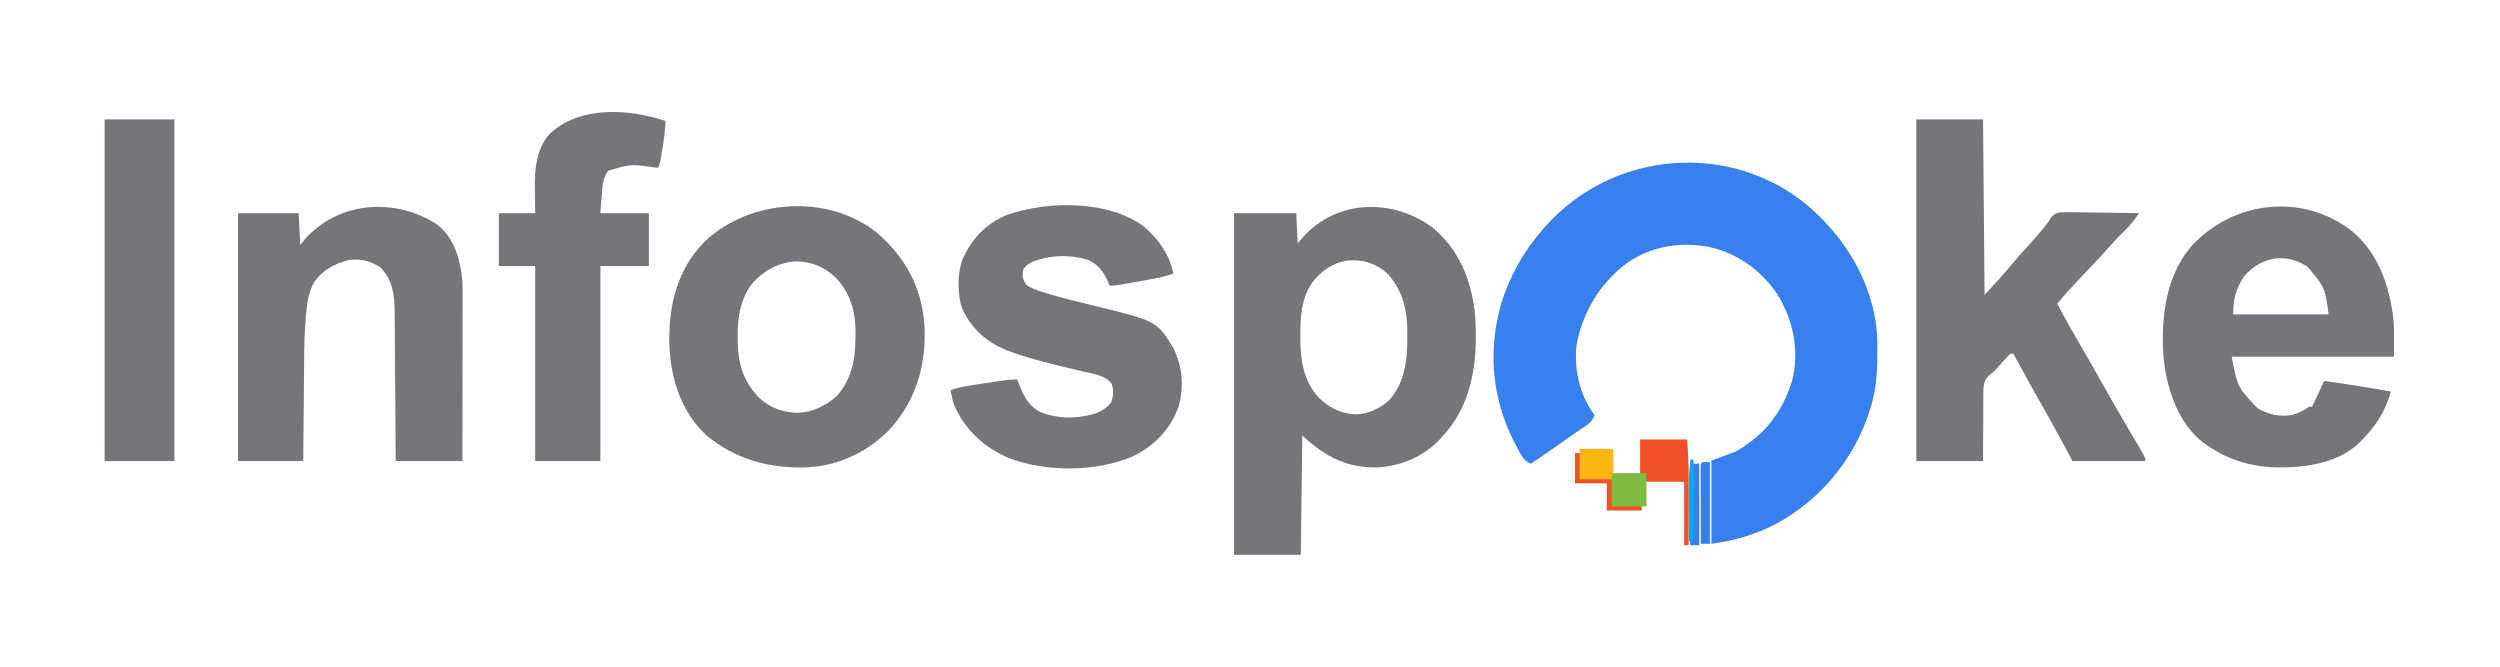
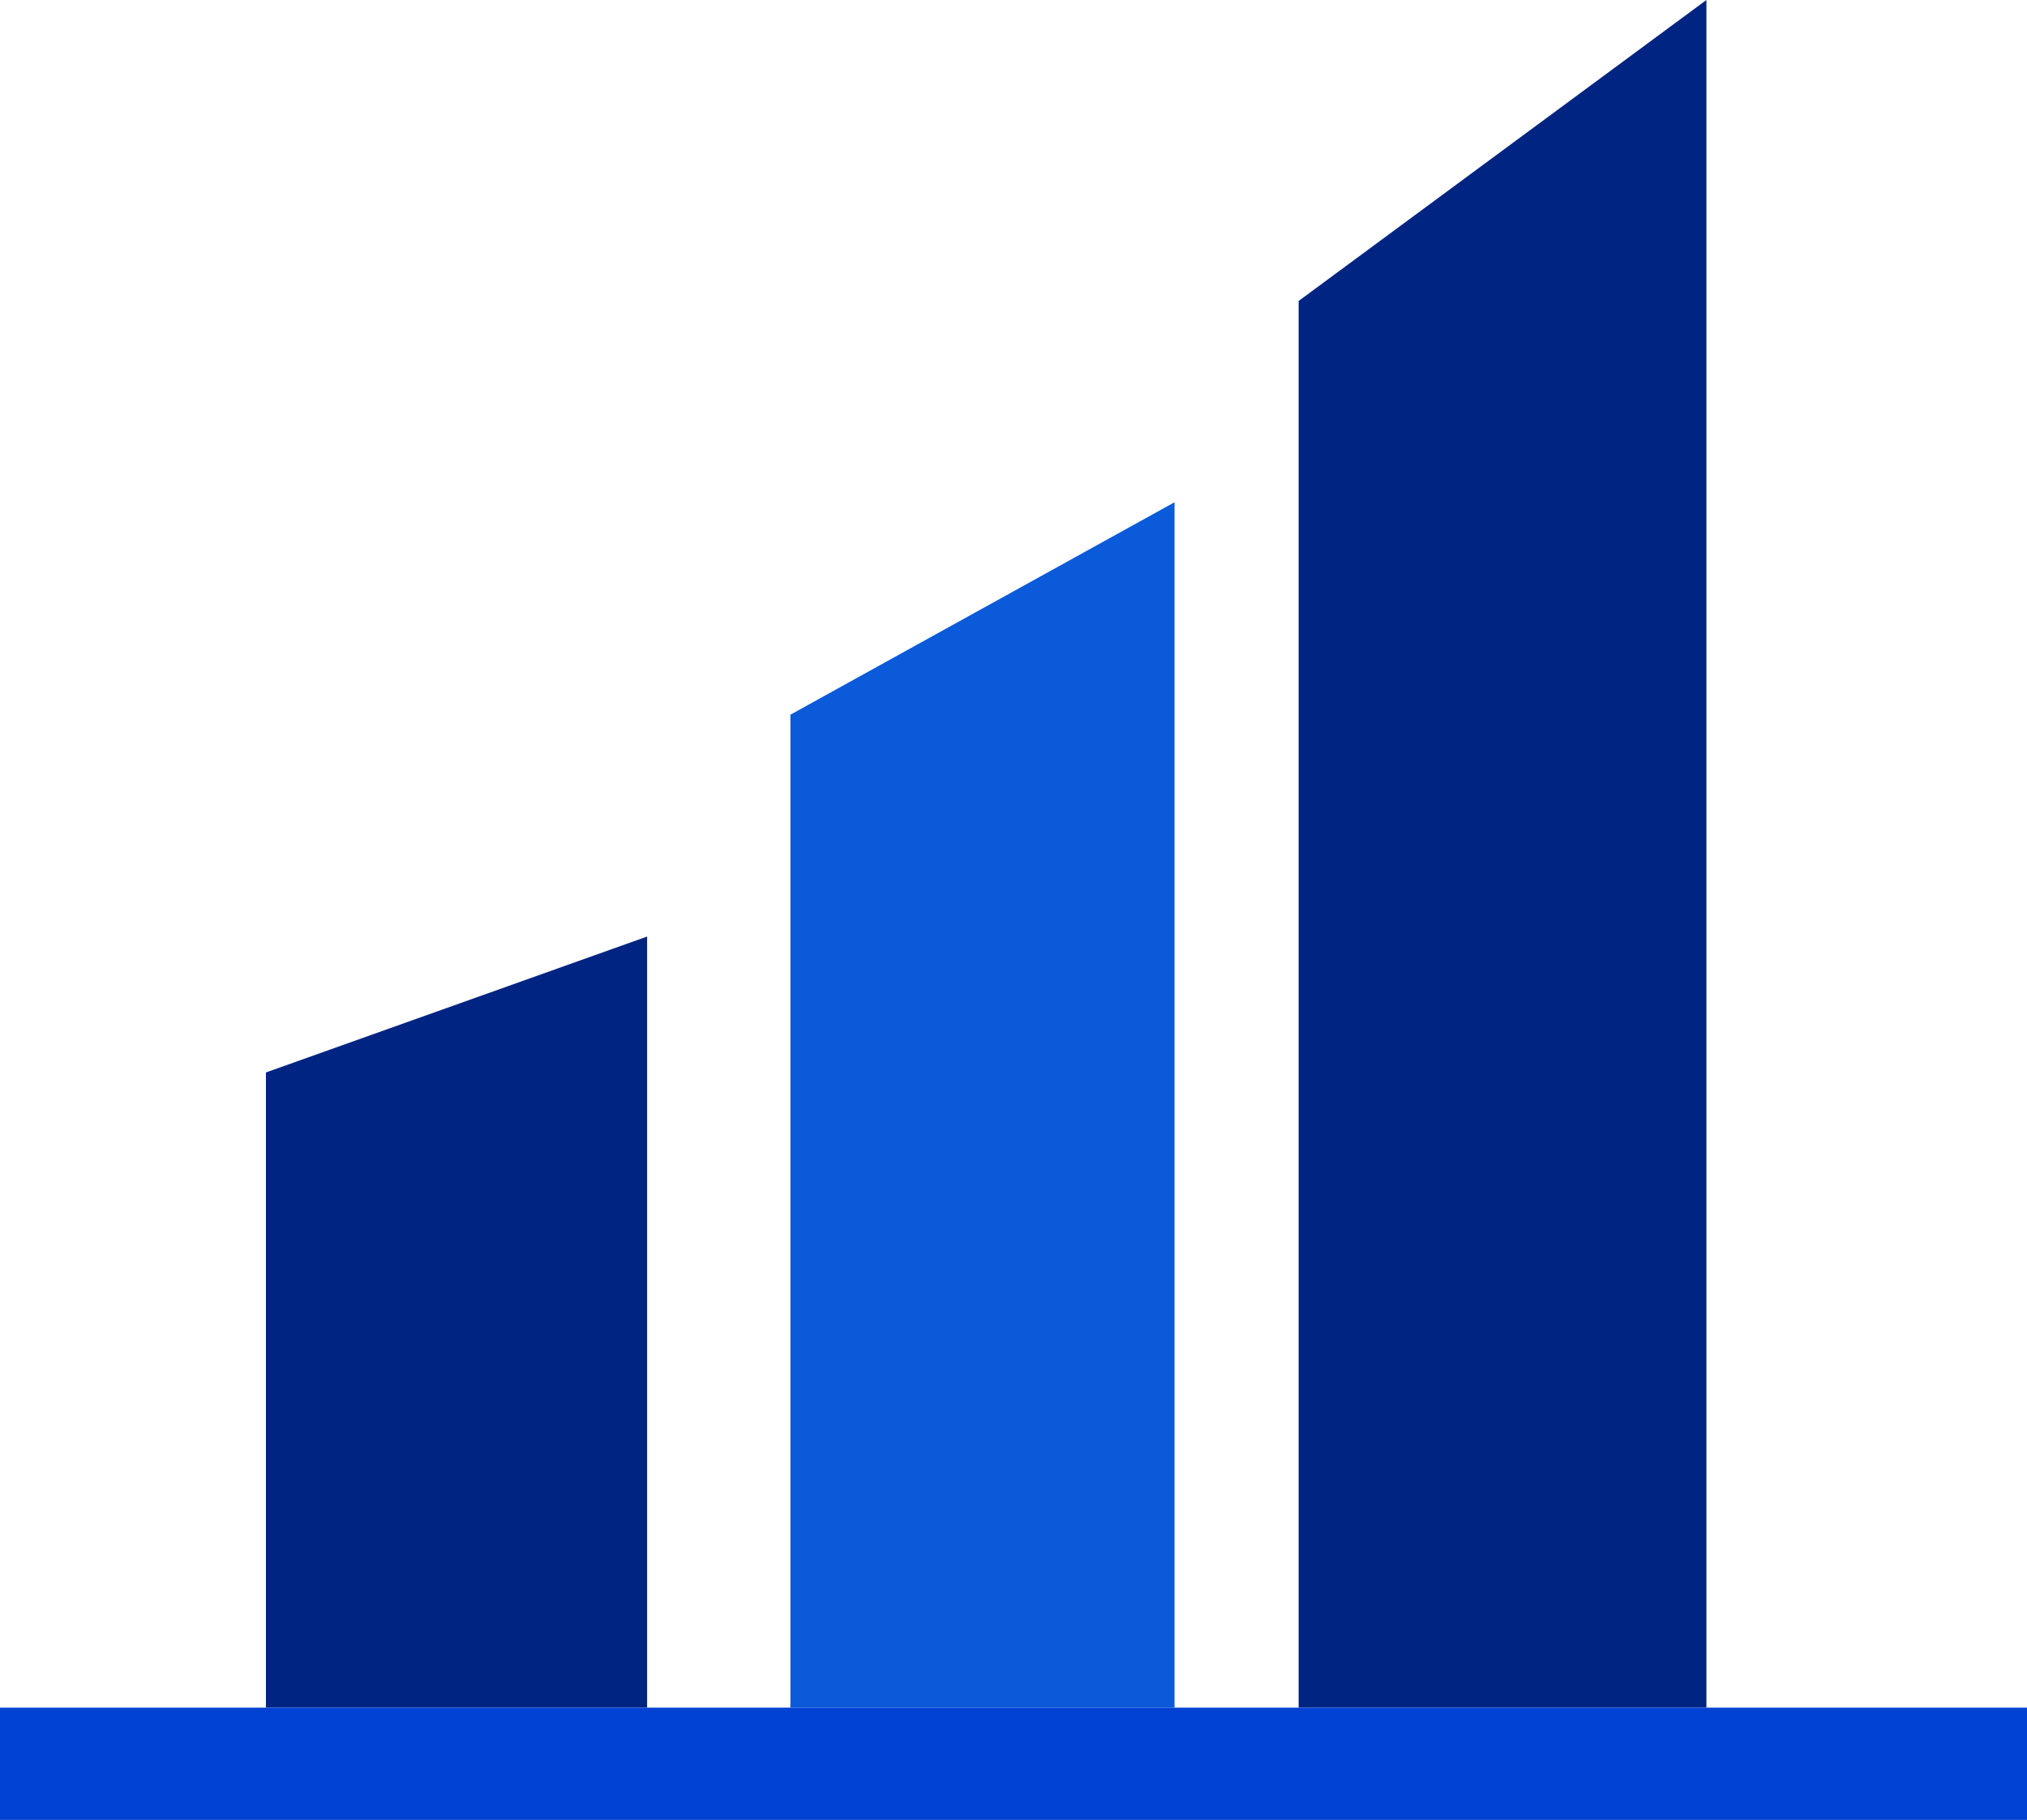
- <svg xmlns="http://www.w3.org/2000/svg" width="105" height="28" viewBox="0 0 105 28" fill="none">
-   <path d="M75.928 8.637C77.507 9.987 78.644 11.855 78.831 13.953C78.849 14.254 78.85 14.556 78.847 14.858C78.847 14.903 78.847 14.949 78.847 14.996C78.842 15.729 78.788 16.421 78.565 17.123C78.549 17.174 78.533 17.224 78.517 17.276C77.864 19.305 76.439 21.016 74.553 22.025C73.714 22.452 72.812 22.721 71.879 22.838C71.879 21.685 71.879 20.533 71.879 19.346C72.215 19.22 72.551 19.094 72.898 18.965C74.122 18.276 74.882 17.287 75.281 15.948C75.57 14.709 75.32 13.463 74.665 12.385C73.968 11.348 72.99 10.642 71.762 10.366C70.559 10.151 69.37 10.338 68.35 11.033C67.212 11.879 66.453 13.12 66.212 14.52C66.107 15.54 66.353 16.613 66.976 17.441C66.892 17.636 66.813 17.74 66.638 17.86C66.595 17.889 66.552 17.919 66.507 17.95C66.461 17.981 66.415 18.012 66.367 18.044C66.269 18.112 66.171 18.179 66.073 18.247C66.023 18.281 65.972 18.316 65.92 18.351C65.672 18.522 65.427 18.696 65.181 18.87C64.891 19.075 64.599 19.277 64.302 19.473C64.009 19.38 63.906 19.143 63.768 18.889C63.743 18.844 63.718 18.799 63.693 18.752C62.672 16.857 62.462 14.787 63.057 12.728C63.402 11.618 63.983 10.571 64.747 9.695C64.793 9.642 64.838 9.59 64.884 9.535C67.687 6.339 72.639 5.891 75.928 8.637Z" fill="#3880ED" />
-   <path d="M60.176 9.564C61.273 10.484 61.781 11.728 61.944 13.124C62.084 14.868 61.928 16.754 60.749 18.14C60.706 18.188 60.663 18.236 60.618 18.286C60.58 18.331 60.541 18.375 60.502 18.421C59.805 19.172 58.86 19.575 57.846 19.633C56.563 19.649 55.687 19.19 54.76 18.35C54.739 18.329 54.718 18.308 54.696 18.286C54.675 19.942 54.654 21.597 54.633 23.302C53.708 23.302 52.784 23.302 51.831 23.302C51.831 18.567 51.831 13.832 51.831 8.953C52.693 8.953 53.554 8.953 54.442 8.953C54.463 9.372 54.484 9.791 54.505 10.223C54.576 10.138 54.647 10.053 54.72 9.965C56.154 8.362 58.511 8.323 60.176 9.564ZM55.461 11.493C55.421 11.528 55.382 11.564 55.342 11.601C54.632 12.321 54.614 13.286 54.613 14.231C54.622 15.154 54.749 16.01 55.401 16.714C55.854 17.144 56.313 17.368 56.94 17.403C57.467 17.386 57.932 17.169 58.326 16.826C59.127 15.969 59.129 14.736 59.099 13.633C59.058 12.819 58.822 12.08 58.259 11.477C57.449 10.751 56.254 10.742 55.461 11.493Z" fill="#757679" />
-   <path d="M80.486 5.016C81.411 5.016 82.335 5.016 83.288 5.016C83.309 7.446 83.33 9.877 83.352 12.381C84.001 11.685 84.001 11.685 84.61 10.966C84.768 10.775 84.934 10.593 85.103 10.412C85.379 10.116 85.64 9.811 85.894 9.496C85.938 9.442 85.981 9.389 86.026 9.333C86.084 9.235 86.084 9.235 86.144 9.135C86.262 8.995 86.326 8.956 86.508 8.919C86.72 8.908 86.929 8.909 87.142 8.915C87.219 8.915 87.296 8.916 87.376 8.917C87.622 8.919 87.869 8.923 88.115 8.928C88.283 8.93 88.45 8.932 88.617 8.934C89.027 8.938 89.437 8.944 89.847 8.952C89.786 9.033 89.726 9.114 89.666 9.195C89.632 9.241 89.598 9.286 89.564 9.332C89.438 9.494 89.298 9.636 89.15 9.778C88.92 9.998 88.709 10.228 88.501 10.468C88.302 10.693 88.095 10.91 87.888 11.127C87.579 11.453 87.27 11.78 86.965 12.111C86.886 12.197 86.886 12.197 86.805 12.284C86.667 12.44 86.536 12.598 86.408 12.762C86.737 13.397 87.092 14.016 87.455 14.633C87.727 15.096 87.993 15.562 88.255 16.032C88.554 16.568 88.859 17.101 89.17 17.631C89.226 17.726 89.226 17.726 89.282 17.822C89.353 17.943 89.424 18.063 89.495 18.183C89.631 18.416 89.767 18.648 89.902 18.881C89.942 18.948 89.981 19.015 90.021 19.085C90.101 19.238 90.101 19.238 90.101 19.365C89.093 19.365 88.084 19.365 87.045 19.365C86.915 19.123 86.785 18.88 86.651 18.631C86.318 18.013 85.978 17.4 85.63 16.791C85.266 16.151 84.913 15.504 84.561 14.857C84.519 14.857 84.478 14.857 84.434 14.857C84.318 14.974 84.209 15.091 84.1 15.214C84.04 15.281 83.98 15.348 83.92 15.415C83.893 15.445 83.867 15.475 83.839 15.506C83.734 15.619 83.734 15.619 83.534 15.774C83.3 16.008 83.305 16.237 83.299 16.556C83.3 16.663 83.3 16.663 83.3 16.773C83.3 16.847 83.299 16.921 83.298 16.998C83.295 17.234 83.296 17.47 83.296 17.706C83.295 17.866 83.293 18.027 83.292 18.187C83.288 18.58 83.288 18.972 83.288 19.365C82.364 19.365 81.439 19.365 80.486 19.365C80.486 14.63 80.486 9.894 80.486 5.016Z" fill="#757679" />
-   <path d="M36.841 9.783C38.035 10.822 38.707 12.059 38.825 13.642C38.915 15.246 38.52 16.695 37.464 17.93C36.541 18.937 35.313 19.543 33.938 19.626C32.359 19.697 30.883 19.3 29.656 18.273C28.57 17.246 28.149 15.841 28.11 14.389C28.089 12.819 28.438 11.341 29.566 10.177C31.444 8.35 34.78 8.116 36.841 9.783ZM31.618 11.874C31.099 12.526 30.974 13.337 30.981 14.146C30.982 14.218 30.982 14.291 30.983 14.366C31.001 15.289 31.22 15.995 31.857 16.681C32.324 17.122 32.847 17.316 33.485 17.339C34.125 17.317 34.669 17.053 35.148 16.634C35.778 15.901 35.924 15.117 35.928 14.181C35.929 14.11 35.931 14.039 35.932 13.965C35.936 13.087 35.713 12.302 35.096 11.658C34.617 11.207 34.125 11.007 33.464 10.976C32.719 11.01 32.123 11.342 31.618 11.874Z" fill="#757679" />
-   <path d="M98.798 9.716C99.788 10.561 100.256 11.726 100.464 12.984C100.472 13.03 100.48 13.076 100.488 13.124C100.582 13.748 100.543 14.34 100.543 14.984C98.295 14.984 96.046 14.984 93.73 14.984C93.98 16.259 93.98 16.259 94.812 17.142C95.26 17.406 95.746 17.522 96.263 17.427C96.546 17.349 96.743 17.256 96.978 17.079C97.019 17.079 97.061 17.079 97.105 17.079C97.22 16.854 97.325 16.626 97.431 16.396C97.466 16.322 97.5 16.248 97.535 16.171C97.561 16.115 97.587 16.058 97.614 16C98.552 16.127 99.484 16.277 100.416 16.444C100.189 17.262 99.807 17.874 99.206 18.476C99.173 18.511 99.14 18.546 99.106 18.582C98.191 19.469 96.808 19.648 95.595 19.632C94.512 19.601 93.533 19.299 92.648 18.666C92.607 18.638 92.567 18.609 92.525 18.58C91.501 17.784 91.039 16.415 90.885 15.175C90.738 13.549 90.904 11.752 91.956 10.432C93.698 8.444 96.663 8.051 98.798 9.716ZM94.239 11.619C93.897 12.165 93.794 12.562 93.794 13.206C95.118 13.206 96.441 13.206 97.805 13.206C97.635 12.055 97.635 12.055 96.919 11.208C95.991 10.592 94.949 10.785 94.239 11.619Z" fill="#757679" />
-   <path d="M48.053 9.524C48.654 10.033 49.126 10.706 49.284 11.491C48.997 11.594 48.711 11.661 48.412 11.714C48.366 11.722 48.321 11.73 48.273 11.739C48.178 11.756 48.082 11.774 47.986 11.791C47.839 11.817 47.693 11.843 47.546 11.87C47.452 11.887 47.359 11.904 47.266 11.92C47.2 11.932 47.2 11.932 47.133 11.944C46.955 11.976 46.791 11.999 46.61 11.999C46.592 11.958 46.574 11.916 46.556 11.874C46.352 11.43 46.154 11.117 45.695 10.918C44.947 10.678 44.06 10.708 43.334 11.011C43.128 11.127 43.128 11.127 42.98 11.301C42.93 11.642 42.93 11.642 43.078 11.932C43.282 12.101 43.497 12.172 43.746 12.249C43.821 12.273 43.821 12.273 43.898 12.298C44.521 12.494 45.155 12.646 45.789 12.8C48.571 13.475 48.571 13.475 49.254 14.567C49.663 15.34 49.738 16.23 49.503 17.071C49.16 18.033 48.484 18.733 47.565 19.174C46.008 19.826 43.968 19.833 42.387 19.246C41.332 18.799 40.488 18.022 40.051 16.952C39.996 16.761 39.959 16.576 39.924 16.38C40.235 16.285 40.542 16.219 40.864 16.171C40.909 16.165 40.955 16.158 41.001 16.151C41.096 16.136 41.192 16.122 41.287 16.108C41.432 16.087 41.578 16.064 41.723 16.042C41.816 16.028 41.909 16.015 42.002 16.001C42.067 15.991 42.067 15.991 42.133 15.981C42.334 15.951 42.521 15.936 42.725 15.936C42.744 15.986 42.763 16.035 42.782 16.087C42.981 16.595 43.17 17.014 43.661 17.289C44.399 17.61 45.29 17.599 46.049 17.348C46.321 17.236 46.494 17.121 46.673 16.888C46.76 16.63 46.783 16.38 46.689 16.12C46.459 15.769 45.862 15.688 45.475 15.599C45.368 15.574 45.261 15.549 45.155 15.523C45.1 15.51 45.045 15.497 44.988 15.484C44.197 15.296 43.407 15.107 42.638 14.841C42.556 14.813 42.556 14.813 42.472 14.784C41.529 14.443 40.862 13.901 40.426 12.996C40.196 12.372 40.201 11.495 40.431 10.871C40.833 10.012 41.391 9.406 42.276 9.031C43.986 8.429 46.555 8.393 48.053 9.524Z" fill="#757679" />
-   <path d="M18.366 9.435C19.06 9.981 19.305 10.817 19.408 11.658C19.435 11.958 19.43 12.26 19.429 12.562C19.429 12.635 19.429 12.709 19.429 12.785C19.429 13.028 19.429 13.27 19.428 13.513C19.428 13.681 19.428 13.85 19.428 14.019C19.428 14.416 19.427 14.814 19.427 15.212C19.426 15.665 19.425 16.118 19.425 16.571C19.424 17.503 19.423 18.434 19.422 19.366C18.497 19.366 17.573 19.366 16.62 19.366C16.619 19.164 16.618 18.962 16.616 18.753C16.612 18.084 16.607 17.414 16.602 16.745C16.599 16.339 16.596 15.933 16.593 15.527C16.591 15.136 16.588 14.744 16.585 14.352C16.584 14.203 16.583 14.053 16.582 13.904C16.581 13.694 16.579 13.485 16.577 13.275C16.577 13.214 16.577 13.153 16.576 13.09C16.568 12.37 16.491 11.745 15.964 11.219C15.543 10.956 15.143 10.855 14.646 10.921C14.041 11.081 13.535 11.347 13.182 11.874C12.953 12.285 12.9 12.721 12.858 13.181C12.853 13.24 12.847 13.298 12.842 13.358C12.788 13.982 12.777 14.604 12.773 15.23C12.772 15.351 12.771 15.471 12.77 15.592C12.766 15.904 12.764 16.216 12.761 16.528C12.758 16.905 12.755 17.283 12.751 17.66C12.745 18.229 12.741 18.797 12.736 19.366C11.832 19.366 10.929 19.366 9.998 19.366C9.998 15.93 9.998 12.493 9.998 8.953C10.839 8.953 11.679 8.953 12.545 8.953C12.577 9.613 12.577 9.613 12.609 10.287C12.697 10.177 12.697 10.177 12.788 10.064C14.214 8.445 16.612 8.281 18.366 9.435Z" fill="#757679" />
-   <path d="M27.954 5.081C27.929 5.533 27.874 5.976 27.795 6.422C27.783 6.493 27.783 6.493 27.77 6.565C27.708 6.905 27.708 6.905 27.636 7.049C27.597 7.044 27.557 7.04 27.516 7.035C26.487 6.888 26.487 6.888 25.535 7.176C25.305 7.52 25.297 7.878 25.268 8.279C25.251 8.502 25.234 8.724 25.216 8.954C25.889 8.954 26.561 8.954 27.254 8.954C27.254 9.687 27.254 10.42 27.254 11.176C26.582 11.176 25.909 11.176 25.216 11.176C25.216 13.879 25.216 16.581 25.216 19.366C24.313 19.366 23.409 19.366 22.478 19.366C22.478 16.663 22.478 13.961 22.478 11.176C21.974 11.176 21.47 11.176 20.95 11.176C20.95 10.443 20.95 9.709 20.95 8.954C21.454 8.954 21.959 8.954 22.478 8.954C22.476 8.83 22.474 8.707 22.472 8.58C22.47 8.457 22.469 8.335 22.468 8.212C22.466 8.088 22.464 7.964 22.462 7.839C22.456 7.052 22.539 6.283 23.052 5.652C24.321 4.433 26.389 4.56 27.954 5.081Z" fill="#757679" />
-   <path d="M4.395 5.016C5.361 5.016 6.328 5.016 7.324 5.016C7.324 9.751 7.324 14.486 7.324 19.365C6.357 19.365 5.39 19.365 4.395 19.365C4.395 14.63 4.395 9.894 4.395 5.016Z" fill="#757679" />
-   <path d="M68.885 18.458C69.537 18.458 70.188 18.458 70.859 18.458C70.934 19.39 70.93 20.318 70.927 21.252C70.927 21.412 70.927 21.573 70.926 21.733C70.925 22.123 70.924 22.513 70.923 22.902C70.86 22.902 70.797 22.902 70.732 22.902C70.732 22.023 70.732 21.142 70.732 20.236C70.144 20.236 69.555 20.236 68.949 20.236C68.949 20.634 68.949 21.032 68.949 21.442C68.466 21.442 67.983 21.442 67.485 21.442C67.485 21.065 67.485 20.688 67.485 20.299C67.043 20.299 66.602 20.299 66.147 20.299C66.147 19.88 66.147 19.461 66.147 19.029C66.61 19.029 67.072 19.029 67.548 19.029C67.548 19.365 67.548 19.7 67.548 20.045C67.99 20.045 68.431 20.045 68.885 20.045C68.885 19.521 68.885 18.998 68.885 18.458Z" fill="#EF5128" />
-   <path d="M66.35 18.855C66.812 18.855 67.274 18.855 67.751 18.855C67.751 19.191 67.751 19.526 67.751 19.871C68.213 19.871 68.675 19.871 69.151 19.871C69.151 20.332 69.151 20.793 69.151 21.268C68.668 21.268 68.185 21.268 67.687 21.268C67.687 20.891 67.687 20.514 67.687 20.125C67.246 20.125 66.804 20.125 66.35 20.125C66.35 19.706 66.35 19.287 66.35 18.855Z" fill="#7EBB41" />
-   <path d="M66.35 18.855C66.812 18.855 67.274 18.855 67.751 18.855C67.752 19.018 67.753 19.18 67.754 19.348C67.755 19.398 67.756 19.449 67.756 19.501C67.757 19.725 67.742 19.906 67.687 20.125C67.246 20.125 66.804 20.125 66.35 20.125C66.35 19.706 66.35 19.287 66.35 18.855Z" fill="#FDB714" />
-   <path d="M70.986 19.474C71.112 19.474 71.239 19.474 71.368 19.474C71.368 20.605 71.368 21.736 71.368 22.902C71.242 22.902 71.116 22.902 70.986 22.902C70.986 21.771 70.986 20.639 70.986 19.474Z" fill="#3880ED" />
-   <path d="M71.497 19.41C71.602 19.41 71.707 19.41 71.816 19.41C71.816 20.542 71.816 21.673 71.816 22.839C71.689 22.839 71.563 22.839 71.433 22.839C71.432 22.361 71.431 21.883 71.43 21.404C71.43 21.242 71.429 21.079 71.429 20.916C71.428 20.683 71.427 20.449 71.427 20.216C71.427 20.143 71.427 20.069 71.426 19.994C71.426 19.927 71.426 19.859 71.426 19.79C71.426 19.73 71.426 19.671 71.426 19.609C71.433 19.474 71.433 19.474 71.497 19.41Z" fill="#3880ED" />
-   <path d="M70.999 19.301C71.04 19.301 71.082 19.301 71.126 19.301C71.126 20.432 71.126 21.564 71.126 22.729C71.063 22.729 71 22.729 70.935 22.729C70.933 22.363 70.932 21.998 70.931 21.632C70.931 21.508 70.93 21.384 70.93 21.259C70.924 19.937 70.924 19.937 70.999 19.301Z" fill="#05ABEA" />
+ <svg xmlns="http://www.w3.org/2000/svg" width="343" height="308" viewBox="0 0 343 308" fill="none">
+   <path d="M45 289V181.5L109.5 158.5V289H45Z" fill="#002481" />
+   <path d="M219.75 289V50.935L288.75 0V289H219.75Z" fill="#002481" />
+   <path d="M133.75 289V120.954L198.75 85V289H133.75Z" fill="#0A5AD9" />
+   <rect y="289" width="343" height="19" fill="#0141D3" />
</svg>
